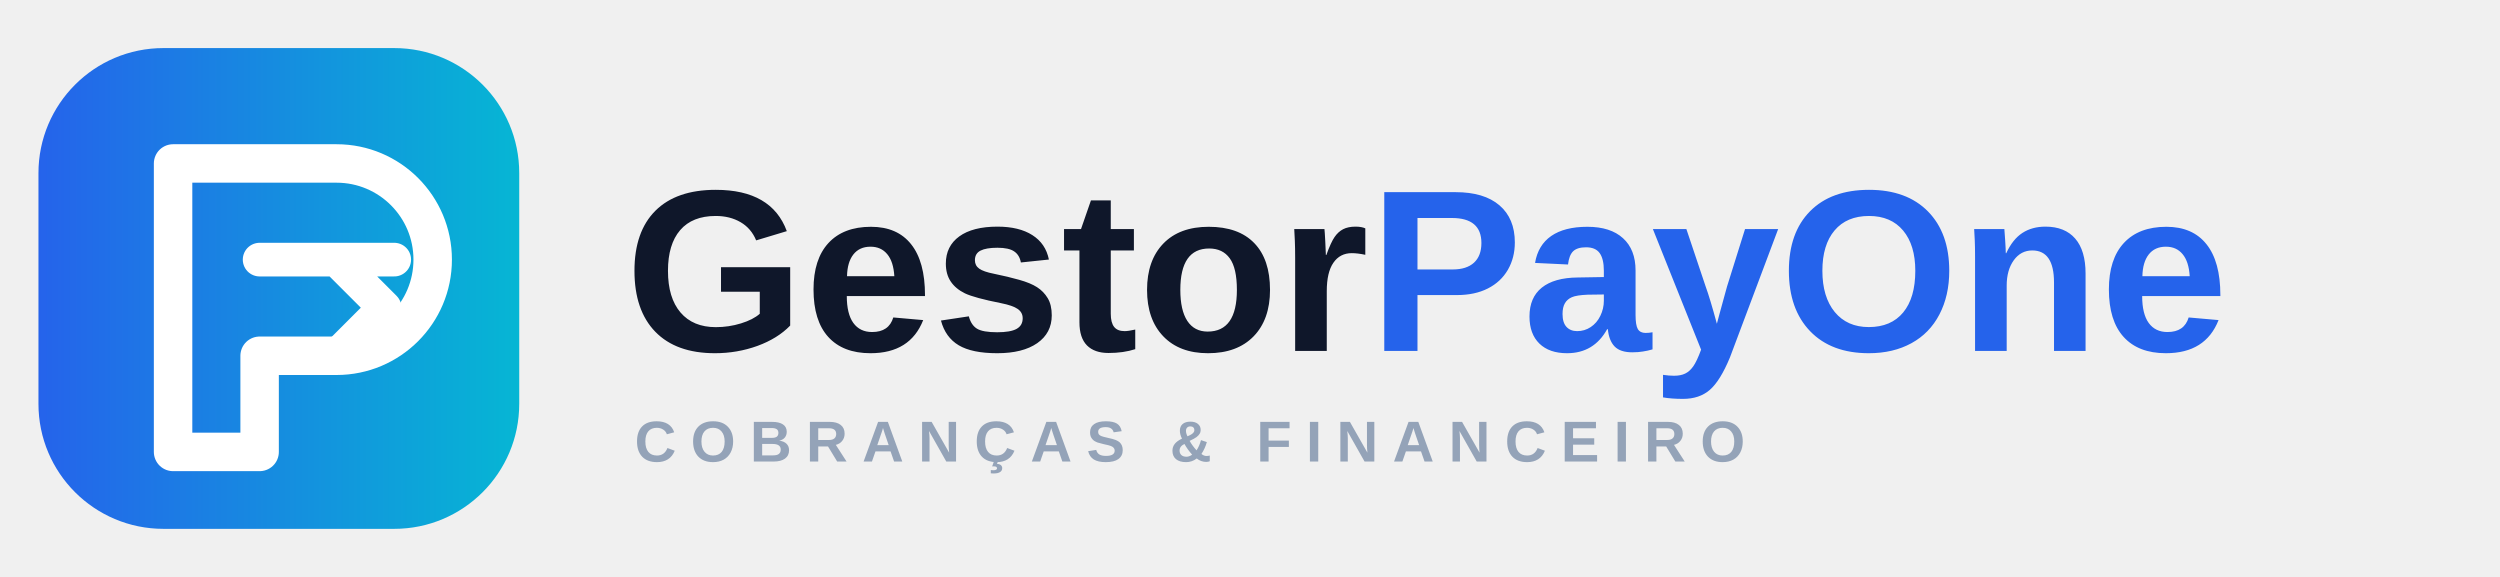
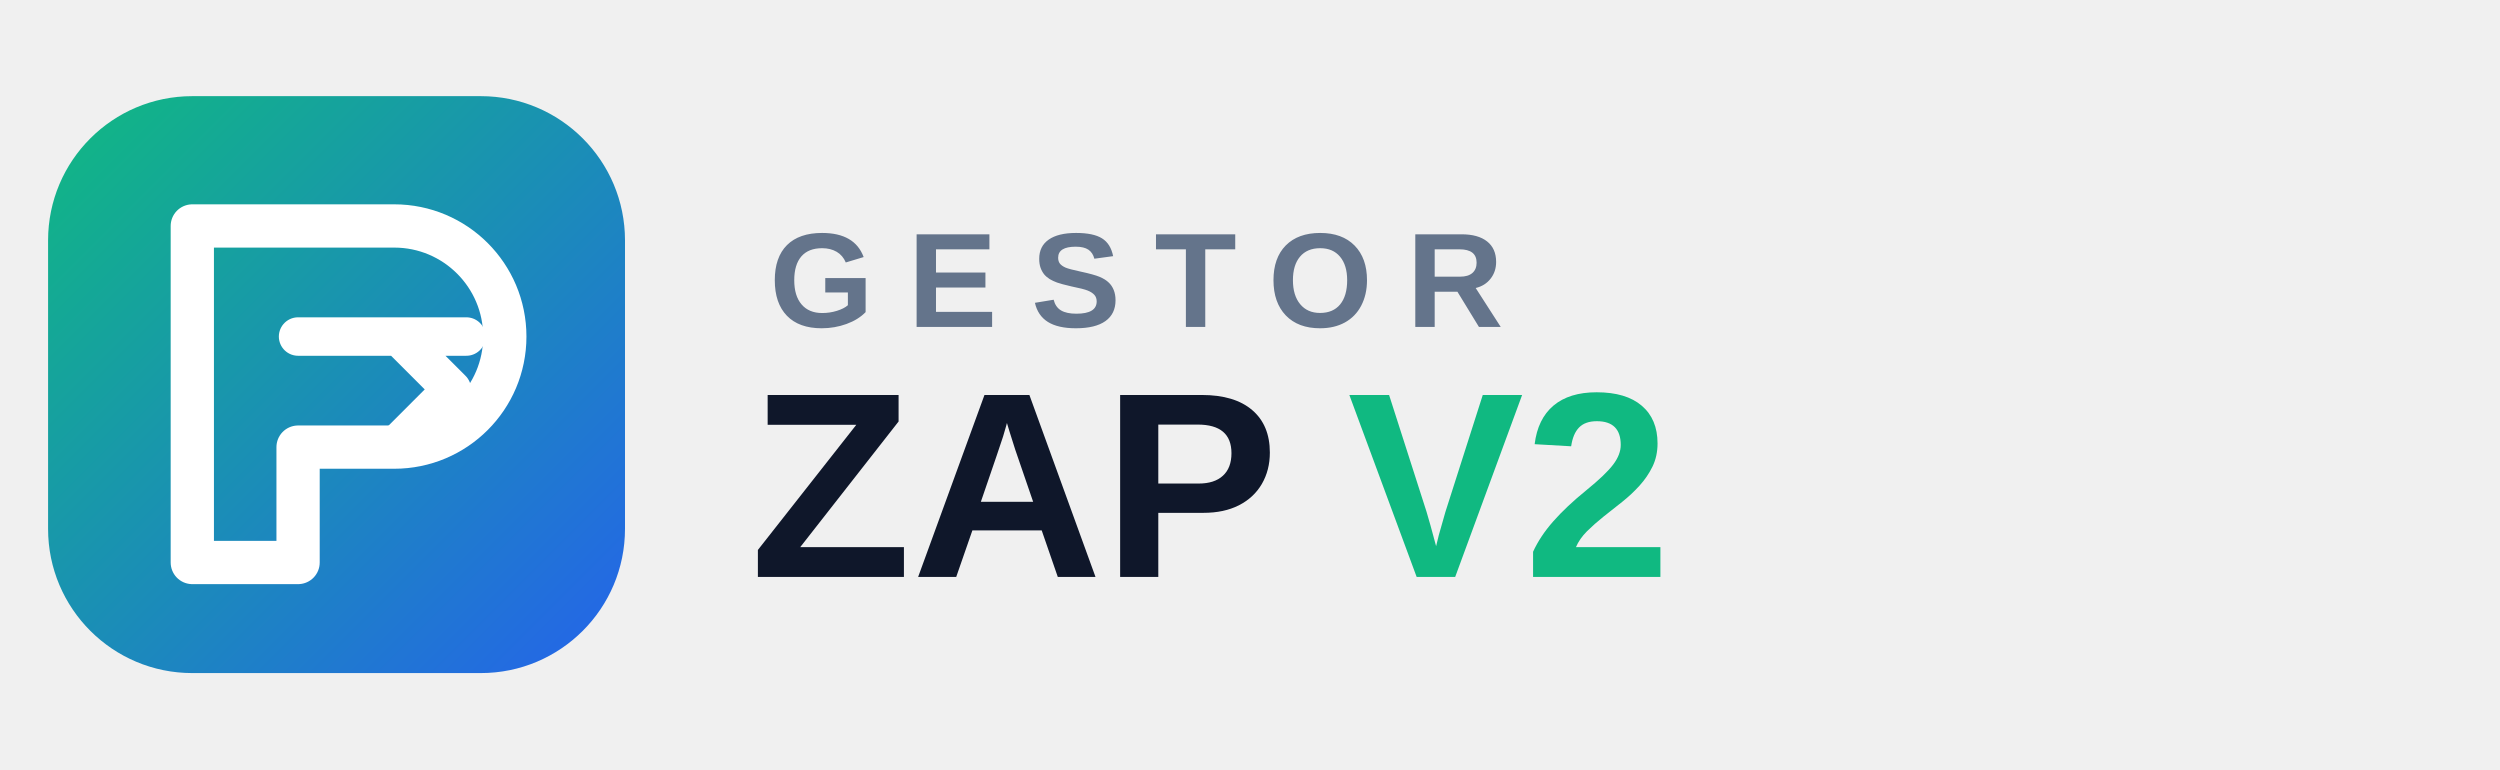
- <svg xmlns="http://www.w3.org/2000/svg" viewBox="0 0 520 120">
+ <svg xmlns="http://www.w3.org/2000/svg" viewBox="0 0 520 160">
  <defs>
-     <linearGradient id="g" x1="0" x2="1">
-       <stop stop-color="#2563eb" />
-       <stop offset="1" stop-color="#06b6d4" />
+     <linearGradient id="g" x1="0" y1="0" x2="1" y2="1">
+       <stop stop-color="#10b981" />
+       <stop offset="1" stop-color="#2563eb" />
    </linearGradient>
  </defs>
-   <rect x="8" y="10" width="100" height="100" rx="26" fill="url(#g)" />
-   <path d="M36 34h34a20 20 0 0 1 0 40H54v20H36V34Z" fill="none" stroke="#fff" stroke-width="8" stroke-linejoin="round" />
-   <path d="M54 54h28m-12 0 10 10-10 10" fill="none" stroke="#fff" stroke-width="7" stroke-linecap="round" stroke-linejoin="round" />
-   <text x="130" y="73" font-family="Arial,Helvetica,sans-serif" font-size="48" font-weight="800" fill="#0f172a">Gestor<tspan fill="#2563eb">PayOne</tspan>
+   <rect x="10" y="20" width="120" height="120" rx="30" fill="url(#g)" />
+   <path d="M40 47h42a23 23 0 0 1 0 46H62v24H40V47Z" fill="none" stroke="#fff" stroke-width="9" stroke-linejoin="round" />
+   <path d="M62 70h35m-14 0 11 11-11 11" fill="none" stroke="#fff" stroke-width="8" stroke-linecap="round" stroke-linejoin="round" />
+   <text x="160" y="68" font-family="Arial,Helvetica,sans-serif" font-size="28" font-weight="800" letter-spacing="7" fill="#64748b">GESTOR</text>
+   <text x="156" y="120" font-family="Arial,Helvetica,sans-serif" font-size="55" font-weight="900" fill="#0f172a">ZAP <tspan fill="#10b981">V2</tspan>
  </text>
-   <text x="132" y="96" font-family="Arial,Helvetica,sans-serif" font-size="12" font-weight="700" letter-spacing="3" fill="#94a3b8">COBRANÇAS &amp; FINANCEIRO</text>
</svg>
